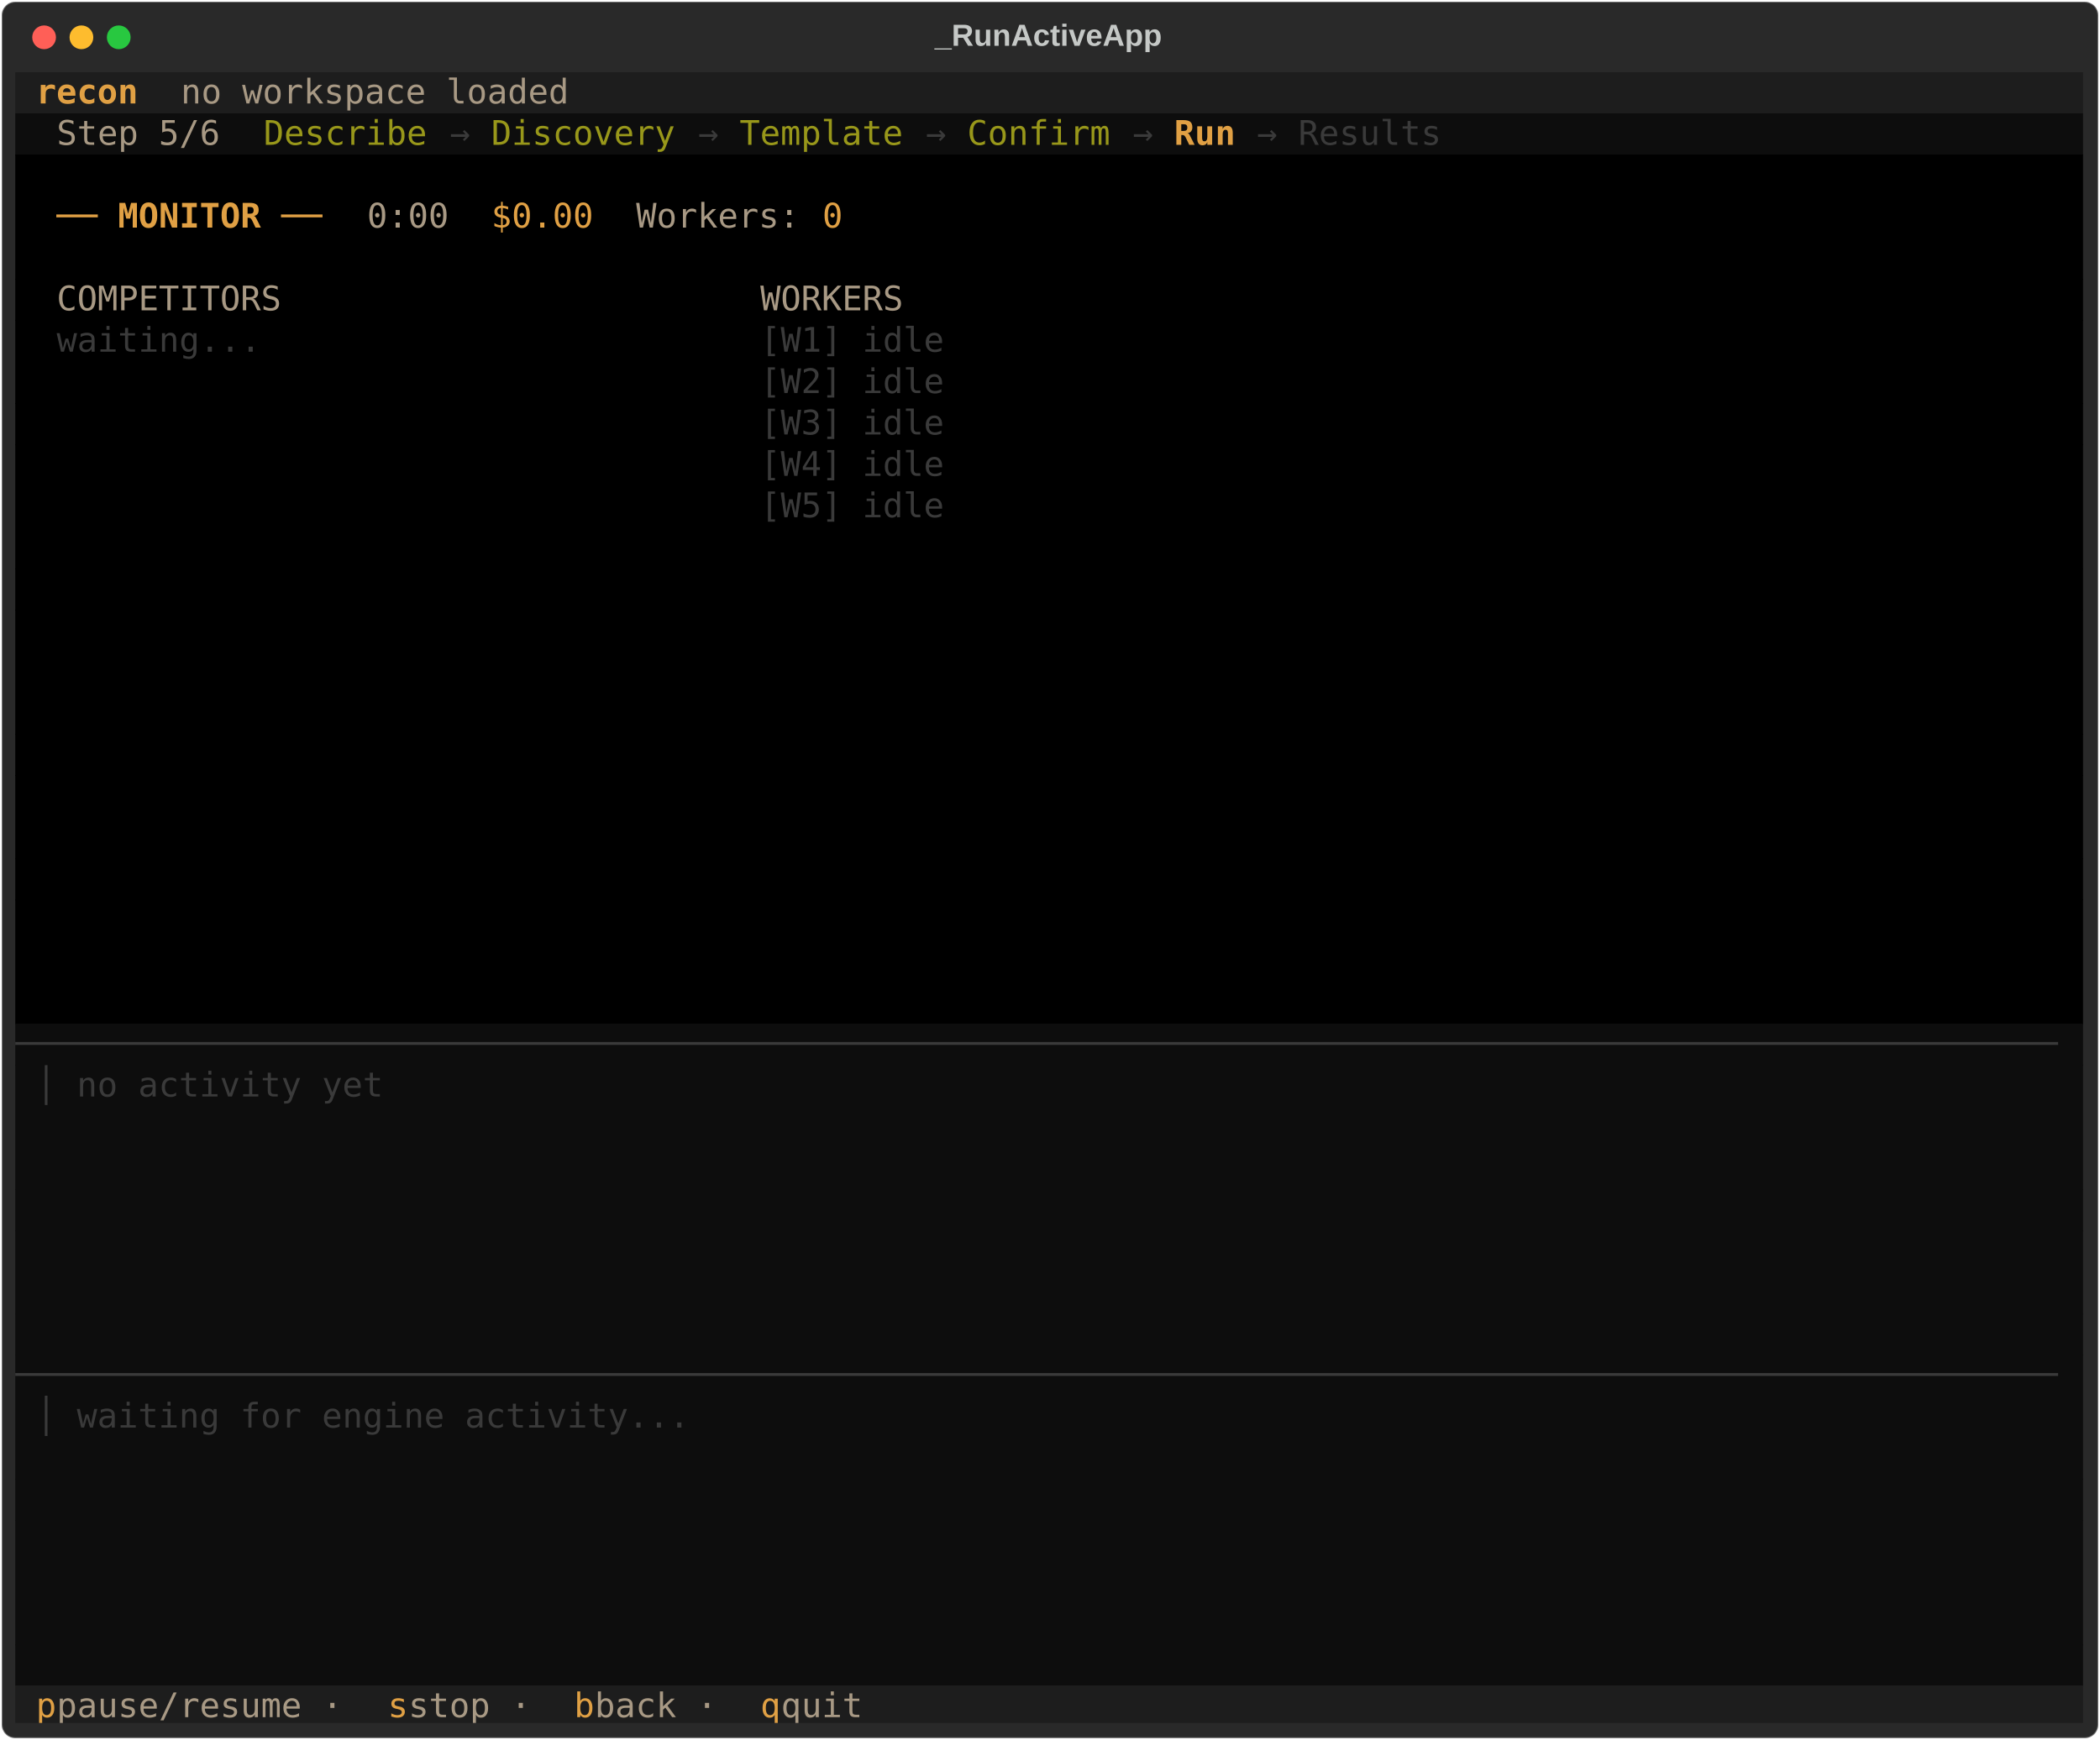
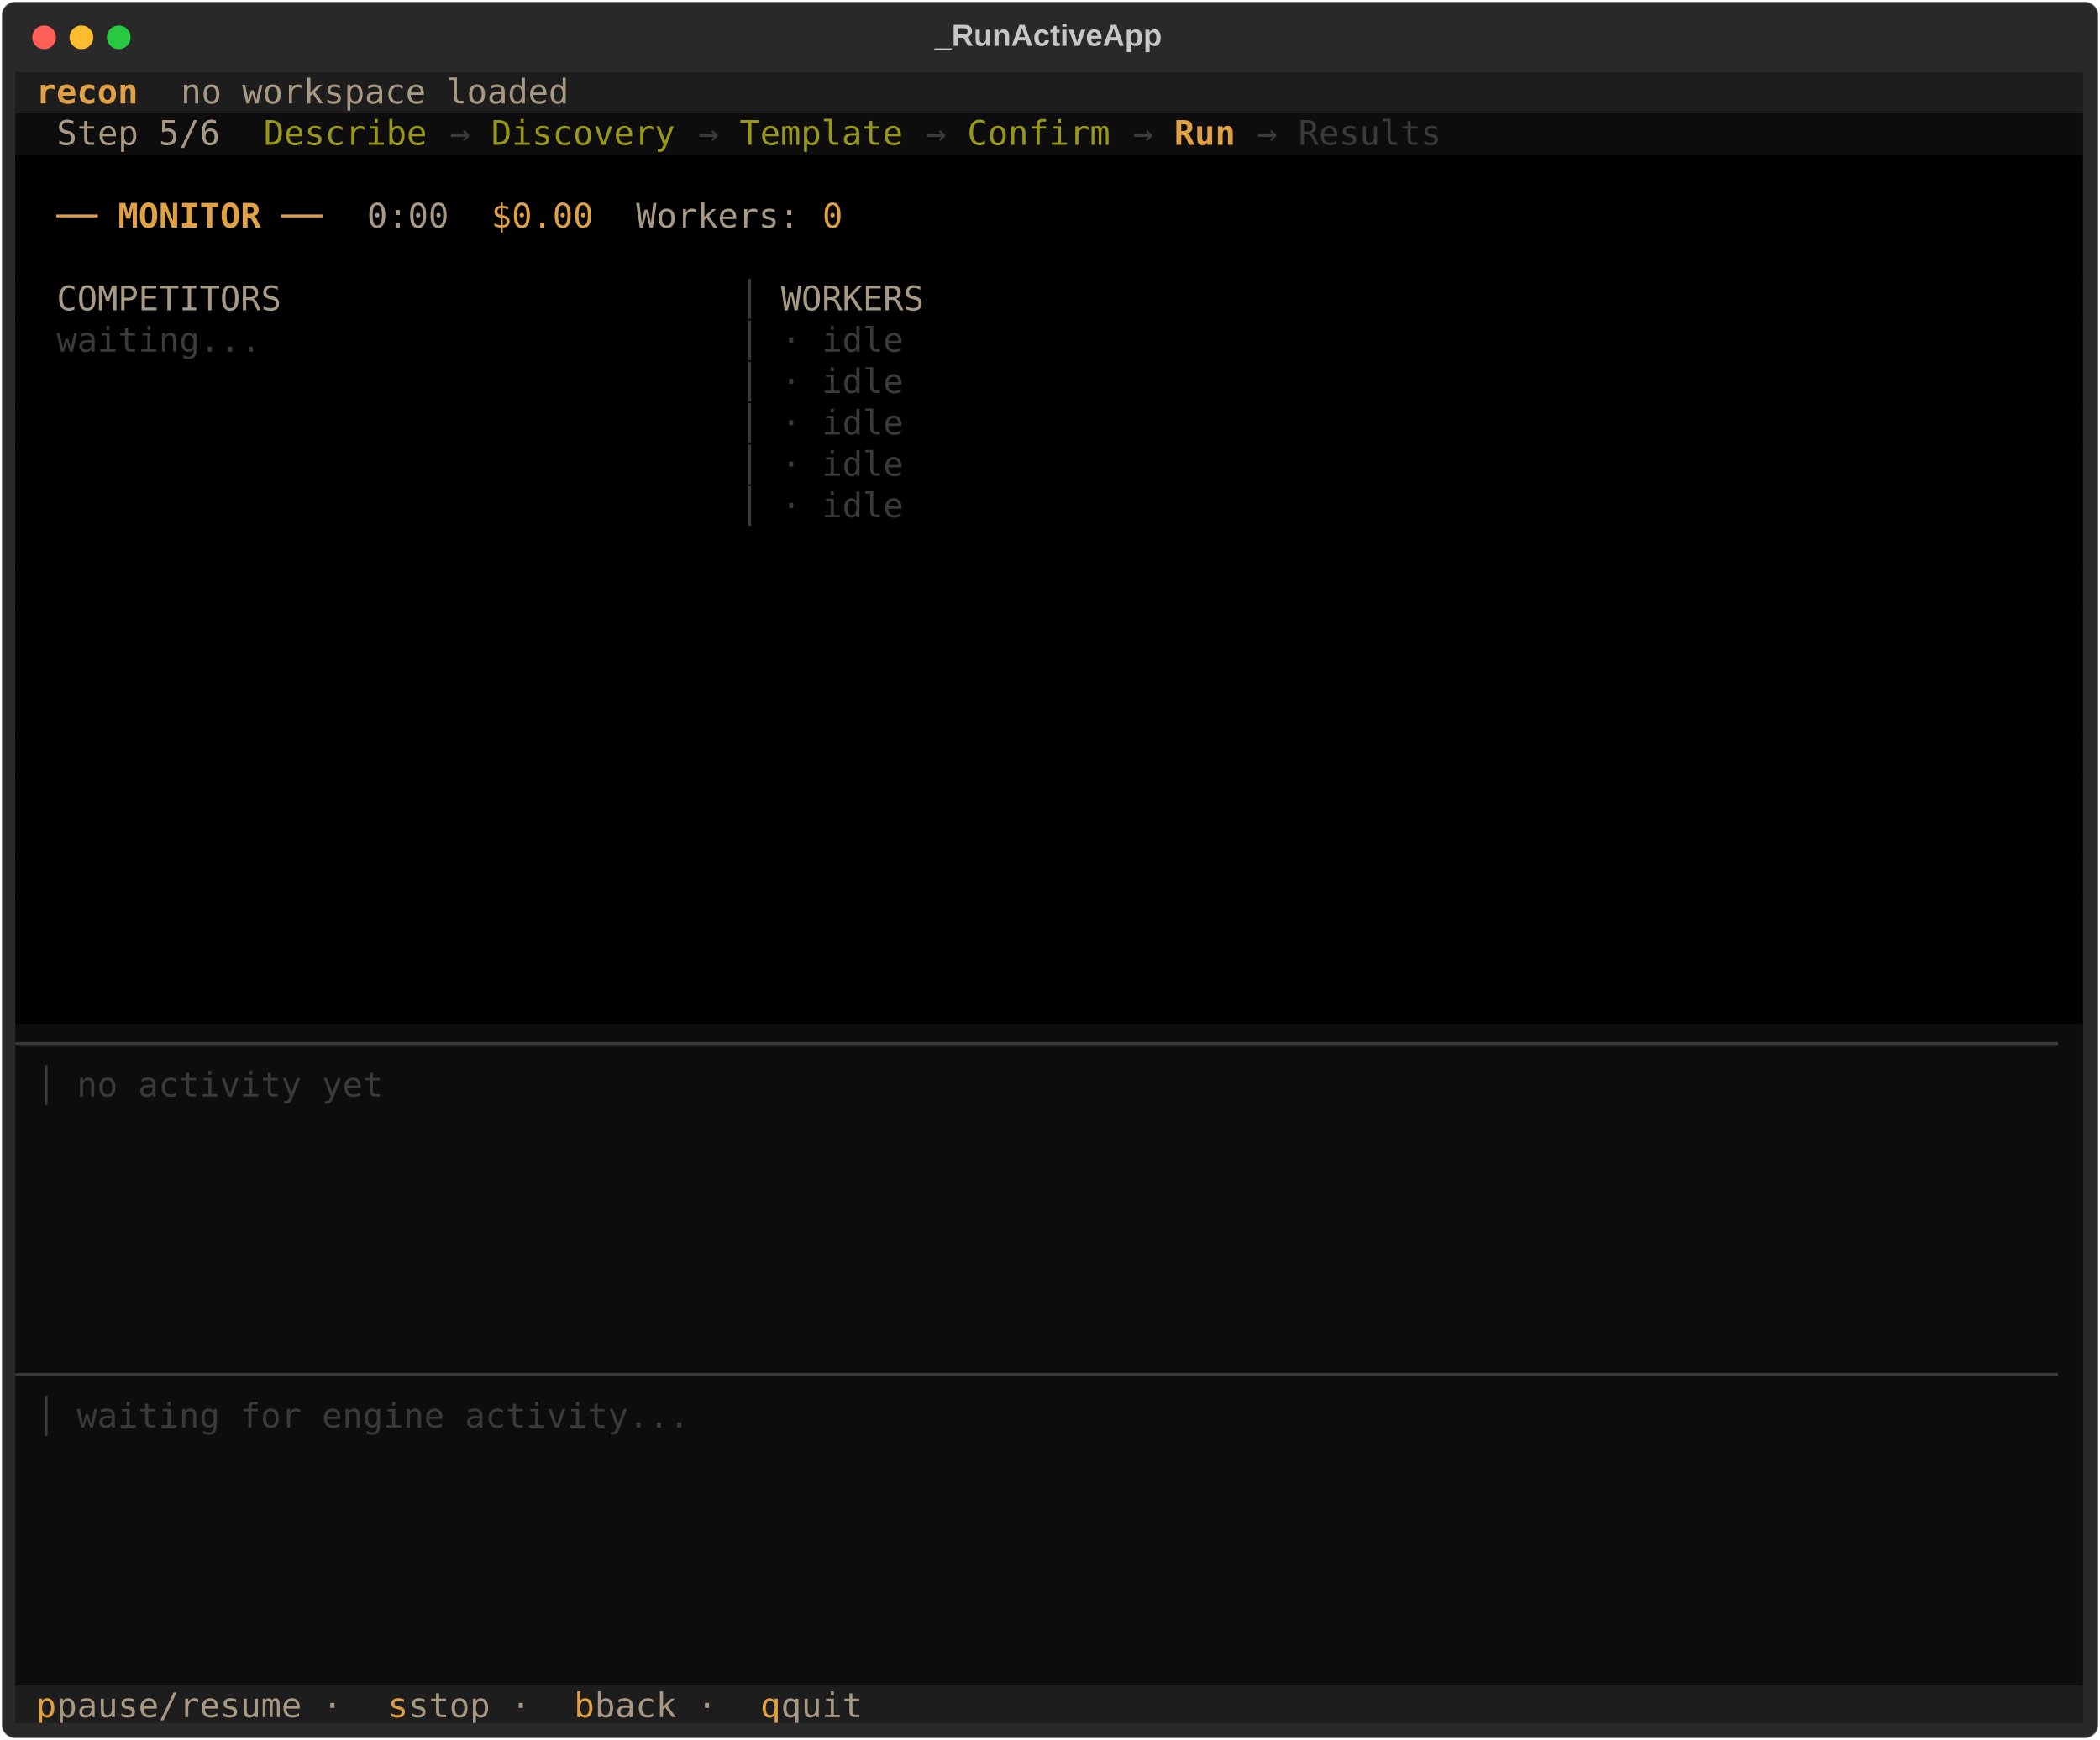
<svg xmlns="http://www.w3.org/2000/svg" class="rich-terminal" viewBox="0 0 1238 1026.0">
  <style>

    @font-face {
        font-family: "Fira Code";
        src: local("FiraCode-Regular"),
                url("https://cdnjs.cloudflare.com/ajax/libs/firacode/6.2.0/woff2/FiraCode-Regular.woff2") format("woff2"),
                url("https://cdnjs.cloudflare.com/ajax/libs/firacode/6.2.0/woff/FiraCode-Regular.woff") format("woff");
        font-style: normal;
        font-weight: 400;
    }
    @font-face {
        font-family: "Fira Code";
        src: local("FiraCode-Bold"),
                url("https://cdnjs.cloudflare.com/ajax/libs/firacode/6.2.0/woff2/FiraCode-Bold.woff2") format("woff2"),
                url("https://cdnjs.cloudflare.com/ajax/libs/firacode/6.2.0/woff/FiraCode-Bold.woff") format("woff");
        font-style: bold;
        font-weight: 700;
    }

    .terminal-matrix {
        font-family: Fira Code, monospace;
        font-size: 20px;
        line-height: 24.4px;
        font-variant-east-asian: full-width;
    }

    .terminal-title {
        font-size: 18px;
        font-weight: bold;
        font-family: arial;
    }

    .terminal-r1 { fill: #c5c8c6 }
.terminal-r2 { fill: #e0a044;font-weight: bold }
.terminal-r3 { fill: #efe5c0 }
.terminal-r4 { fill: #a89984 }
.terminal-r5 { fill: #98971a }
.terminal-r6 { fill: #3a3a3a }
.terminal-r7 { fill: #e0a044 }
    </style>
  <defs>
    <clipPath id="terminal-clip-terminal">
      <rect x="0" y="0" width="1219.0" height="975.0" />
    </clipPath>
    <clipPath id="terminal-line-0">
      <rect x="0" y="1.5" width="1220" height="24.65" />
    </clipPath>
    <clipPath id="terminal-line-1">
      <rect x="0" y="25.9" width="1220" height="24.65" />
    </clipPath>
    <clipPath id="terminal-line-2">
      <rect x="0" y="50.3" width="1220" height="24.65" />
    </clipPath>
    <clipPath id="terminal-line-3">
      <rect x="0" y="74.7" width="1220" height="24.65" />
    </clipPath>
    <clipPath id="terminal-line-4">
      <rect x="0" y="99.1" width="1220" height="24.65" />
    </clipPath>
    <clipPath id="terminal-line-5">
      <rect x="0" y="123.5" width="1220" height="24.65" />
    </clipPath>
    <clipPath id="terminal-line-6">
      <rect x="0" y="147.9" width="1220" height="24.65" />
    </clipPath>
    <clipPath id="terminal-line-7">
      <rect x="0" y="172.3" width="1220" height="24.65" />
    </clipPath>
    <clipPath id="terminal-line-8">
      <rect x="0" y="196.7" width="1220" height="24.65" />
    </clipPath>
    <clipPath id="terminal-line-9">
      <rect x="0" y="221.1" width="1220" height="24.65" />
    </clipPath>
    <clipPath id="terminal-line-10">
      <rect x="0" y="245.5" width="1220" height="24.65" />
    </clipPath>
    <clipPath id="terminal-line-11">
      <rect x="0" y="269.9" width="1220" height="24.65" />
    </clipPath>
    <clipPath id="terminal-line-12">
      <rect x="0" y="294.3" width="1220" height="24.65" />
    </clipPath>
    <clipPath id="terminal-line-13">
      <rect x="0" y="318.7" width="1220" height="24.65" />
    </clipPath>
    <clipPath id="terminal-line-14">
      <rect x="0" y="343.1" width="1220" height="24.65" />
    </clipPath>
    <clipPath id="terminal-line-15">
      <rect x="0" y="367.5" width="1220" height="24.65" />
    </clipPath>
    <clipPath id="terminal-line-16">
      <rect x="0" y="391.9" width="1220" height="24.65" />
    </clipPath>
    <clipPath id="terminal-line-17">
      <rect x="0" y="416.3" width="1220" height="24.65" />
    </clipPath>
    <clipPath id="terminal-line-18">
      <rect x="0" y="440.7" width="1220" height="24.65" />
    </clipPath>
    <clipPath id="terminal-line-19">
      <rect x="0" y="465.1" width="1220" height="24.65" />
    </clipPath>
    <clipPath id="terminal-line-20">
      <rect x="0" y="489.5" width="1220" height="24.65" />
    </clipPath>
    <clipPath id="terminal-line-21">
      <rect x="0" y="513.9" width="1220" height="24.65" />
    </clipPath>
    <clipPath id="terminal-line-22">
      <rect x="0" y="538.3" width="1220" height="24.65" />
    </clipPath>
    <clipPath id="terminal-line-23">
      <rect x="0" y="562.7" width="1220" height="24.65" />
    </clipPath>
    <clipPath id="terminal-line-24">
      <rect x="0" y="587.1" width="1220" height="24.65" />
    </clipPath>
    <clipPath id="terminal-line-25">
      <rect x="0" y="611.5" width="1220" height="24.65" />
    </clipPath>
    <clipPath id="terminal-line-26">
      <rect x="0" y="635.9" width="1220" height="24.65" />
    </clipPath>
    <clipPath id="terminal-line-27">
      <rect x="0" y="660.3" width="1220" height="24.65" />
    </clipPath>
    <clipPath id="terminal-line-28">
      <rect x="0" y="684.7" width="1220" height="24.65" />
    </clipPath>
    <clipPath id="terminal-line-29">
      <rect x="0" y="709.1" width="1220" height="24.65" />
    </clipPath>
    <clipPath id="terminal-line-30">
      <rect x="0" y="733.5" width="1220" height="24.65" />
    </clipPath>
    <clipPath id="terminal-line-31">
      <rect x="0" y="757.9" width="1220" height="24.65" />
    </clipPath>
    <clipPath id="terminal-line-32">
      <rect x="0" y="782.3" width="1220" height="24.65" />
    </clipPath>
    <clipPath id="terminal-line-33">
      <rect x="0" y="806.7" width="1220" height="24.65" />
    </clipPath>
    <clipPath id="terminal-line-34">
      <rect x="0" y="831.1" width="1220" height="24.65" />
    </clipPath>
    <clipPath id="terminal-line-35">
      <rect x="0" y="855.5" width="1220" height="24.65" />
    </clipPath>
    <clipPath id="terminal-line-36">
      <rect x="0" y="879.9" width="1220" height="24.65" />
    </clipPath>
    <clipPath id="terminal-line-37">
      <rect x="0" y="904.3" width="1220" height="24.65" />
    </clipPath>
    <clipPath id="terminal-line-38">
      <rect x="0" y="928.7" width="1220" height="24.65" />
    </clipPath>
  </defs>
  <rect fill="#292929" stroke="rgba(255,255,255,0.35)" stroke-width="1" x="1" y="1" width="1236" height="1024" rx="8" />
  <text class="terminal-title" fill="#c5c8c6" text-anchor="middle" x="618" y="27">_RunActiveApp</text>
  <g transform="translate(26,22)">
    <circle cx="0" cy="0" r="7" fill="#ff5f57" />
    <circle cx="22" cy="0" r="7" fill="#febc2e" />
    <circle cx="44" cy="0" r="7" fill="#28c840" />
  </g>
  <g transform="translate(9, 41)" clip-path="url(#terminal-clip-terminal)">
    <rect fill="#1d1d1d" x="0" y="1.5" width="12.2" height="24.65" shape-rendering="crispEdges" />
    <rect fill="#1d1d1d" x="12.2" y="1.5" width="61" height="24.65" shape-rendering="crispEdges" />
    <rect fill="#1d1d1d" x="73.2" y="1.5" width="24.4" height="24.65" shape-rendering="crispEdges" />
    <rect fill="#1d1d1d" x="97.6" y="1.5" width="231.8" height="24.65" shape-rendering="crispEdges" />
    <rect fill="#1d1d1d" x="329.4" y="1.5" width="890.6" height="24.65" shape-rendering="crispEdges" />
    <rect fill="#0d0d0d" x="0" y="25.9" width="24.4" height="24.65" shape-rendering="crispEdges" />
    <rect fill="#0d0d0d" x="24.4" y="25.9" width="97.6" height="24.65" shape-rendering="crispEdges" />
    <rect fill="#0d0d0d" x="122" y="25.9" width="24.4" height="24.65" shape-rendering="crispEdges" />
    <rect fill="#0d0d0d" x="146.4" y="25.9" width="97.6" height="24.65" shape-rendering="crispEdges" />
    <rect fill="#0d0d0d" x="244" y="25.9" width="12.2" height="24.65" shape-rendering="crispEdges" />
    <rect fill="#0d0d0d" x="256.2" y="25.9" width="12.2" height="24.65" shape-rendering="crispEdges" />
    <rect fill="#0d0d0d" x="268.4" y="25.9" width="12.2" height="24.65" shape-rendering="crispEdges" />
    <rect fill="#0d0d0d" x="280.6" y="25.9" width="109.8" height="24.65" shape-rendering="crispEdges" />
    <rect fill="#0d0d0d" x="390.4" y="25.9" width="12.2" height="24.65" shape-rendering="crispEdges" />
    <rect fill="#0d0d0d" x="402.6" y="25.9" width="12.2" height="24.65" shape-rendering="crispEdges" />
    <rect fill="#0d0d0d" x="414.8" y="25.9" width="12.2" height="24.65" shape-rendering="crispEdges" />
    <rect fill="#0d0d0d" x="427" y="25.9" width="97.6" height="24.65" shape-rendering="crispEdges" />
    <rect fill="#0d0d0d" x="524.6" y="25.9" width="12.2" height="24.65" shape-rendering="crispEdges" />
    <rect fill="#0d0d0d" x="536.8" y="25.9" width="12.2" height="24.65" shape-rendering="crispEdges" />
    <rect fill="#0d0d0d" x="549" y="25.9" width="12.2" height="24.65" shape-rendering="crispEdges" />
    <rect fill="#0d0d0d" x="561.2" y="25.9" width="85.4" height="24.65" shape-rendering="crispEdges" />
    <rect fill="#0d0d0d" x="646.6" y="25.9" width="12.2" height="24.65" shape-rendering="crispEdges" />
    <rect fill="#0d0d0d" x="658.8" y="25.9" width="12.2" height="24.65" shape-rendering="crispEdges" />
    <rect fill="#0d0d0d" x="671" y="25.9" width="12.2" height="24.65" shape-rendering="crispEdges" />
    <rect fill="#0d0d0d" x="683.2" y="25.9" width="36.6" height="24.65" shape-rendering="crispEdges" />
    <rect fill="#0d0d0d" x="719.8" y="25.9" width="12.2" height="24.65" shape-rendering="crispEdges" />
    <rect fill="#0d0d0d" x="732" y="25.9" width="12.2" height="24.65" shape-rendering="crispEdges" />
    <rect fill="#0d0d0d" x="744.2" y="25.9" width="12.2" height="24.65" shape-rendering="crispEdges" />
    <rect fill="#0d0d0d" x="756.4" y="25.9" width="85.4" height="24.65" shape-rendering="crispEdges" />
    <rect fill="#0d0d0d" x="841.8" y="25.9" width="378.2" height="24.65" shape-rendering="crispEdges" />
    <rect fill="#000000" x="0" y="50.3" width="1220" height="24.65" shape-rendering="crispEdges" />
    <rect fill="#000000" x="0" y="74.7" width="24.4" height="24.65" shape-rendering="crispEdges" />
    <rect fill="#000000" x="24.4" y="74.7" width="158.6" height="24.65" shape-rendering="crispEdges" />
    <rect fill="#000000" x="183" y="74.7" width="24.4" height="24.65" shape-rendering="crispEdges" />
    <rect fill="#000000" x="207.4" y="74.7" width="48.8" height="24.65" shape-rendering="crispEdges" />
    <rect fill="#000000" x="256.2" y="74.7" width="24.4" height="24.65" shape-rendering="crispEdges" />
    <rect fill="#000000" x="280.6" y="74.7" width="61" height="24.65" shape-rendering="crispEdges" />
    <rect fill="#000000" x="341.6" y="74.7" width="24.4" height="24.65" shape-rendering="crispEdges" />
    <rect fill="#000000" x="366" y="74.7" width="97.6" height="24.65" shape-rendering="crispEdges" />
    <rect fill="#000000" x="463.6" y="74.7" width="12.2" height="24.65" shape-rendering="crispEdges" />
    <rect fill="#000000" x="475.8" y="74.7" width="12.2" height="24.65" shape-rendering="crispEdges" />
    <rect fill="#000000" x="488" y="74.7" width="732" height="24.65" shape-rendering="crispEdges" />
    <rect fill="#000000" x="0" y="99.1" width="24.4" height="24.65" shape-rendering="crispEdges" />
    <rect fill="#000000" x="24.4" y="99.1" width="0" height="24.65" shape-rendering="crispEdges" />
    <rect fill="#000000" x="24.4" y="99.1" width="1195.6" height="24.65" shape-rendering="crispEdges" />
    <rect fill="#000000" x="0" y="123.5" width="24.4" height="24.65" shape-rendering="crispEdges" />
    <rect fill="#000000" x="24.4" y="123.5" width="134.2" height="24.65" shape-rendering="crispEdges" />
-     <rect fill="#000000" x="158.6" y="123.5" width="280.6" height="24.65" shape-rendering="crispEdges" />
-     <rect fill="#000000" x="439.2" y="123.5" width="85.4" height="24.65" shape-rendering="crispEdges" />
-     <rect fill="#000000" x="524.6" y="123.5" width="695.4" height="24.65" shape-rendering="crispEdges" />
+     <rect fill="#000000" x="158.6" y="123.5" width="268.4" height="24.65" shape-rendering="crispEdges" />
+     <rect fill="#000000" x="427" y="123.5" width="12.2" height="24.65" shape-rendering="crispEdges" />
+     <rect fill="#000000" x="439.2" y="123.5" width="12.2" height="24.65" shape-rendering="crispEdges" />
+     <rect fill="#000000" x="451.4" y="123.5" width="85.4" height="24.65" shape-rendering="crispEdges" />
+     <rect fill="#000000" x="536.8" y="123.5" width="683.2" height="24.65" shape-rendering="crispEdges" />
    <rect fill="#000000" x="0" y="147.9" width="24.4" height="24.65" shape-rendering="crispEdges" />
    <rect fill="#000000" x="24.4" y="147.9" width="122" height="24.65" shape-rendering="crispEdges" />
-     <rect fill="#000000" x="146.4" y="147.9" width="292.8" height="24.65" shape-rendering="crispEdges" />
-     <rect fill="#000000" x="439.2" y="147.9" width="109.8" height="24.65" shape-rendering="crispEdges" />
-     <rect fill="#000000" x="549" y="147.9" width="671" height="24.65" shape-rendering="crispEdges" />
+     <rect fill="#000000" x="146.4" y="147.9" width="280.6" height="24.65" shape-rendering="crispEdges" />
+     <rect fill="#000000" x="427" y="147.9" width="12.2" height="24.65" shape-rendering="crispEdges" />
+     <rect fill="#000000" x="439.2" y="147.9" width="12.2" height="24.65" shape-rendering="crispEdges" />
+     <rect fill="#000000" x="451.4" y="147.9" width="73.2" height="24.65" shape-rendering="crispEdges" />
+     <rect fill="#000000" x="524.6" y="147.9" width="695.4" height="24.65" shape-rendering="crispEdges" />
    <rect fill="#000000" x="0" y="172.3" width="24.4" height="24.65" shape-rendering="crispEdges" />
-     <rect fill="#000000" x="24.4" y="172.3" width="414.8" height="24.65" shape-rendering="crispEdges" />
-     <rect fill="#000000" x="439.2" y="172.3" width="109.8" height="24.65" shape-rendering="crispEdges" />
-     <rect fill="#000000" x="549" y="172.3" width="671" height="24.65" shape-rendering="crispEdges" />
+     <rect fill="#000000" x="24.4" y="172.3" width="402.6" height="24.65" shape-rendering="crispEdges" />
+     <rect fill="#000000" x="427" y="172.3" width="12.2" height="24.65" shape-rendering="crispEdges" />
+     <rect fill="#000000" x="439.2" y="172.3" width="12.2" height="24.65" shape-rendering="crispEdges" />
+     <rect fill="#000000" x="451.4" y="172.3" width="73.2" height="24.65" shape-rendering="crispEdges" />
+     <rect fill="#000000" x="524.6" y="172.3" width="695.4" height="24.65" shape-rendering="crispEdges" />
    <rect fill="#000000" x="0" y="196.7" width="24.4" height="24.65" shape-rendering="crispEdges" />
-     <rect fill="#000000" x="24.4" y="196.7" width="414.8" height="24.65" shape-rendering="crispEdges" />
-     <rect fill="#000000" x="439.2" y="196.7" width="109.8" height="24.65" shape-rendering="crispEdges" />
-     <rect fill="#000000" x="549" y="196.7" width="671" height="24.65" shape-rendering="crispEdges" />
+     <rect fill="#000000" x="24.4" y="196.7" width="402.6" height="24.65" shape-rendering="crispEdges" />
+     <rect fill="#000000" x="427" y="196.7" width="12.2" height="24.65" shape-rendering="crispEdges" />
+     <rect fill="#000000" x="439.2" y="196.7" width="12.2" height="24.65" shape-rendering="crispEdges" />
+     <rect fill="#000000" x="451.4" y="196.7" width="73.2" height="24.65" shape-rendering="crispEdges" />
+     <rect fill="#000000" x="524.6" y="196.7" width="695.4" height="24.65" shape-rendering="crispEdges" />
    <rect fill="#000000" x="0" y="221.1" width="24.4" height="24.65" shape-rendering="crispEdges" />
-     <rect fill="#000000" x="24.4" y="221.1" width="414.8" height="24.65" shape-rendering="crispEdges" />
-     <rect fill="#000000" x="439.2" y="221.1" width="109.8" height="24.65" shape-rendering="crispEdges" />
-     <rect fill="#000000" x="549" y="221.1" width="671" height="24.65" shape-rendering="crispEdges" />
+     <rect fill="#000000" x="24.4" y="221.1" width="402.6" height="24.65" shape-rendering="crispEdges" />
+     <rect fill="#000000" x="427" y="221.1" width="12.2" height="24.65" shape-rendering="crispEdges" />
+     <rect fill="#000000" x="439.2" y="221.1" width="12.2" height="24.65" shape-rendering="crispEdges" />
+     <rect fill="#000000" x="451.4" y="221.1" width="73.2" height="24.65" shape-rendering="crispEdges" />
+     <rect fill="#000000" x="524.6" y="221.1" width="695.4" height="24.65" shape-rendering="crispEdges" />
    <rect fill="#000000" x="0" y="245.5" width="24.4" height="24.65" shape-rendering="crispEdges" />
-     <rect fill="#000000" x="24.4" y="245.5" width="414.8" height="24.65" shape-rendering="crispEdges" />
-     <rect fill="#000000" x="439.2" y="245.5" width="109.8" height="24.65" shape-rendering="crispEdges" />
-     <rect fill="#000000" x="549" y="245.5" width="671" height="24.65" shape-rendering="crispEdges" />
+     <rect fill="#000000" x="24.4" y="245.5" width="402.6" height="24.65" shape-rendering="crispEdges" />
+     <rect fill="#000000" x="427" y="245.5" width="12.2" height="24.65" shape-rendering="crispEdges" />
+     <rect fill="#000000" x="439.2" y="245.5" width="12.2" height="24.65" shape-rendering="crispEdges" />
+     <rect fill="#000000" x="451.4" y="245.5" width="73.2" height="24.65" shape-rendering="crispEdges" />
+     <rect fill="#000000" x="524.6" y="245.5" width="695.4" height="24.65" shape-rendering="crispEdges" />
    <rect fill="#000000" x="0" y="269.9" width="1220" height="24.65" shape-rendering="crispEdges" />
    <rect fill="#000000" x="0" y="294.3" width="1220" height="24.65" shape-rendering="crispEdges" />
    <rect fill="#000000" x="0" y="318.7" width="1220" height="24.65" shape-rendering="crispEdges" />
    <rect fill="#000000" x="0" y="343.1" width="1220" height="24.65" shape-rendering="crispEdges" />
    <rect fill="#000000" x="0" y="367.5" width="1220" height="24.65" shape-rendering="crispEdges" />
    <rect fill="#000000" x="0" y="391.9" width="1220" height="24.65" shape-rendering="crispEdges" />
    <rect fill="#000000" x="0" y="416.3" width="1220" height="24.65" shape-rendering="crispEdges" />
    <rect fill="#000000" x="0" y="440.7" width="1220" height="24.65" shape-rendering="crispEdges" />
    <rect fill="#000000" x="0" y="465.1" width="1220" height="24.65" shape-rendering="crispEdges" />
    <rect fill="#000000" x="0" y="489.5" width="1220" height="24.65" shape-rendering="crispEdges" />
    <rect fill="#000000" x="0" y="513.9" width="1220" height="24.65" shape-rendering="crispEdges" />
    <rect fill="#000000" x="0" y="538.3" width="1220" height="24.65" shape-rendering="crispEdges" />
    <rect fill="#0d0d0d" x="0" y="562.7" width="1220" height="24.65" shape-rendering="crispEdges" />
    <rect fill="#0d0d0d" x="0" y="587.1" width="12.2" height="24.65" shape-rendering="crispEdges" />
    <rect fill="#0d0d0d" x="12.2" y="587.1" width="207.4" height="24.65" shape-rendering="crispEdges" />
    <rect fill="#0d0d0d" x="219.6" y="587.1" width="1000.4" height="24.65" shape-rendering="crispEdges" />
    <rect fill="#0d0d0d" x="0" y="611.5" width="12.2" height="24.65" shape-rendering="crispEdges" />
    <rect fill="#0d0d0d" x="12.2" y="611.5" width="1195.6" height="24.65" shape-rendering="crispEdges" />
    <rect fill="#0d0d0d" x="1207.8" y="611.5" width="12.2" height="24.65" shape-rendering="crispEdges" />
    <rect fill="#0d0d0d" x="0" y="635.9" width="12.2" height="24.65" shape-rendering="crispEdges" />
    <rect fill="#0d0d0d" x="12.2" y="635.9" width="1195.6" height="24.65" shape-rendering="crispEdges" />
    <rect fill="#0d0d0d" x="1207.8" y="635.9" width="12.2" height="24.65" shape-rendering="crispEdges" />
    <rect fill="#0d0d0d" x="0" y="660.3" width="12.2" height="24.65" shape-rendering="crispEdges" />
    <rect fill="#0d0d0d" x="12.2" y="660.3" width="1195.6" height="24.65" shape-rendering="crispEdges" />
    <rect fill="#0d0d0d" x="1207.8" y="660.3" width="12.2" height="24.65" shape-rendering="crispEdges" />
    <rect fill="#0d0d0d" x="0" y="684.7" width="12.2" height="24.65" shape-rendering="crispEdges" />
    <rect fill="#0d0d0d" x="12.2" y="684.7" width="1195.6" height="24.65" shape-rendering="crispEdges" />
    <rect fill="#0d0d0d" x="1207.8" y="684.7" width="12.2" height="24.65" shape-rendering="crispEdges" />
    <rect fill="#0d0d0d" x="0" y="709.1" width="12.2" height="24.65" shape-rendering="crispEdges" />
    <rect fill="#0d0d0d" x="12.2" y="709.1" width="1195.6" height="24.65" shape-rendering="crispEdges" />
    <rect fill="#0d0d0d" x="1207.8" y="709.1" width="12.2" height="24.65" shape-rendering="crispEdges" />
    <rect fill="#0d0d0d" x="0" y="733.5" width="12.2" height="24.65" shape-rendering="crispEdges" />
    <rect fill="#0d0d0d" x="12.2" y="733.5" width="1195.6" height="24.65" shape-rendering="crispEdges" />
    <rect fill="#0d0d0d" x="1207.8" y="733.5" width="12.2" height="24.65" shape-rendering="crispEdges" />
    <rect fill="#0d0d0d" x="0" y="757.9" width="1220" height="24.65" shape-rendering="crispEdges" />
    <rect fill="#0d0d0d" x="0" y="782.3" width="12.2" height="24.65" shape-rendering="crispEdges" />
    <rect fill="#0d0d0d" x="12.2" y="782.3" width="390.4" height="24.65" shape-rendering="crispEdges" />
    <rect fill="#0d0d0d" x="402.6" y="782.3" width="817.4" height="24.65" shape-rendering="crispEdges" />
    <rect fill="#0d0d0d" x="0" y="806.7" width="12.2" height="24.65" shape-rendering="crispEdges" />
    <rect fill="#0d0d0d" x="12.2" y="806.7" width="1195.6" height="24.65" shape-rendering="crispEdges" />
    <rect fill="#0d0d0d" x="1207.8" y="806.7" width="12.2" height="24.65" shape-rendering="crispEdges" />
    <rect fill="#0d0d0d" x="0" y="831.1" width="12.2" height="24.65" shape-rendering="crispEdges" />
    <rect fill="#0d0d0d" x="12.2" y="831.1" width="1195.6" height="24.65" shape-rendering="crispEdges" />
    <rect fill="#0d0d0d" x="1207.8" y="831.1" width="12.2" height="24.65" shape-rendering="crispEdges" />
    <rect fill="#0d0d0d" x="0" y="855.5" width="12.2" height="24.65" shape-rendering="crispEdges" />
    <rect fill="#0d0d0d" x="12.2" y="855.5" width="1195.6" height="24.65" shape-rendering="crispEdges" />
    <rect fill="#0d0d0d" x="1207.8" y="855.5" width="12.2" height="24.65" shape-rendering="crispEdges" />
    <rect fill="#0d0d0d" x="0" y="879.9" width="12.2" height="24.65" shape-rendering="crispEdges" />
    <rect fill="#0d0d0d" x="12.2" y="879.9" width="1195.6" height="24.65" shape-rendering="crispEdges" />
    <rect fill="#0d0d0d" x="1207.8" y="879.9" width="12.2" height="24.65" shape-rendering="crispEdges" />
    <rect fill="#0d0d0d" x="0" y="904.3" width="12.2" height="24.65" shape-rendering="crispEdges" />
    <rect fill="#0d0d0d" x="12.2" y="904.3" width="1195.6" height="24.65" shape-rendering="crispEdges" />
    <rect fill="#0d0d0d" x="1207.8" y="904.3" width="12.2" height="24.65" shape-rendering="crispEdges" />
    <rect fill="#0d0d0d" x="0" y="928.7" width="12.2" height="24.65" shape-rendering="crispEdges" />
    <rect fill="#0d0d0d" x="12.2" y="928.7" width="1195.6" height="24.65" shape-rendering="crispEdges" />
    <rect fill="#0d0d0d" x="1207.8" y="928.7" width="12.2" height="24.65" shape-rendering="crispEdges" />
    <rect fill="#1d1d1d" x="0" y="953.1" width="12.2" height="24.65" shape-rendering="crispEdges" />
    <rect fill="#1d1d1d" x="12.2" y="953.1" width="12.2" height="24.65" shape-rendering="crispEdges" />
    <rect fill="#1d1d1d" x="24.4" y="953.1" width="195.2" height="24.65" shape-rendering="crispEdges" />
    <rect fill="#1d1d1d" x="219.6" y="953.1" width="12.2" height="24.65" shape-rendering="crispEdges" />
    <rect fill="#1d1d1d" x="231.8" y="953.1" width="97.6" height="24.65" shape-rendering="crispEdges" />
    <rect fill="#1d1d1d" x="329.4" y="953.1" width="12.2" height="24.65" shape-rendering="crispEdges" />
    <rect fill="#1d1d1d" x="341.6" y="953.1" width="97.6" height="24.65" shape-rendering="crispEdges" />
    <rect fill="#1d1d1d" x="439.2" y="953.1" width="12.2" height="24.65" shape-rendering="crispEdges" />
    <rect fill="#1d1d1d" x="451.4" y="953.1" width="61" height="24.65" shape-rendering="crispEdges" />
    <rect fill="#1d1d1d" x="512.4" y="953.1" width="707.6" height="24.65" shape-rendering="crispEdges" />
    <g class="terminal-matrix">
      <text class="terminal-r2" x="12.2" y="20" textLength="61" clip-path="url(#terminal-line-0)">recon</text>
      <text class="terminal-r4" x="97.6" y="20" textLength="231.8" clip-path="url(#terminal-line-0)">no workspace loaded</text>
      <text class="terminal-r1" x="1220" y="20" textLength="12.2" clip-path="url(#terminal-line-0)">
</text>
      <text class="terminal-r4" x="24.4" y="44.4" textLength="97.6" clip-path="url(#terminal-line-1)">Step 5/6</text>
      <text class="terminal-r5" x="146.4" y="44.4" textLength="97.6" clip-path="url(#terminal-line-1)">Describe</text>
      <text class="terminal-r6" x="256.2" y="44.4" textLength="12.2" clip-path="url(#terminal-line-1)">→</text>
      <text class="terminal-r5" x="280.6" y="44.4" textLength="109.8" clip-path="url(#terminal-line-1)">Discovery</text>
      <text class="terminal-r6" x="402.6" y="44.4" textLength="12.2" clip-path="url(#terminal-line-1)">→</text>
      <text class="terminal-r5" x="427" y="44.4" textLength="97.6" clip-path="url(#terminal-line-1)">Template</text>
      <text class="terminal-r6" x="536.8" y="44.4" textLength="12.2" clip-path="url(#terminal-line-1)">→</text>
      <text class="terminal-r5" x="561.2" y="44.4" textLength="85.4" clip-path="url(#terminal-line-1)">Confirm</text>
      <text class="terminal-r6" x="658.8" y="44.4" textLength="12.2" clip-path="url(#terminal-line-1)">→</text>
      <text class="terminal-r2" x="683.2" y="44.4" textLength="36.6" clip-path="url(#terminal-line-1)">Run</text>
      <text class="terminal-r6" x="732" y="44.4" textLength="12.2" clip-path="url(#terminal-line-1)">→</text>
      <text class="terminal-r6" x="756.4" y="44.4" textLength="85.4" clip-path="url(#terminal-line-1)">Results</text>
      <text class="terminal-r1" x="1220" y="44.4" textLength="12.2" clip-path="url(#terminal-line-1)">
</text>
      <text class="terminal-r1" x="1220" y="68.8" textLength="12.2" clip-path="url(#terminal-line-2)">
</text>
      <text class="terminal-r2" x="24.4" y="93.2" textLength="158.6" clip-path="url(#terminal-line-3)">── MONITOR ──</text>
      <text class="terminal-r4" x="207.4" y="93.2" textLength="48.8" clip-path="url(#terminal-line-3)">0:00</text>
      <text class="terminal-r7" x="280.6" y="93.2" textLength="61" clip-path="url(#terminal-line-3)">$0.00</text>
      <text class="terminal-r4" x="366" y="93.2" textLength="97.6" clip-path="url(#terminal-line-3)">Workers:</text>
      <text class="terminal-r7" x="475.8" y="93.2" textLength="12.2" clip-path="url(#terminal-line-3)">0</text>
      <text class="terminal-r1" x="1220" y="93.2" textLength="12.2" clip-path="url(#terminal-line-3)">
</text>
      <text class="terminal-r1" x="1220" y="117.6" textLength="12.2" clip-path="url(#terminal-line-4)">
</text>
      <text class="terminal-r4" x="24.4" y="142" textLength="134.2" clip-path="url(#terminal-line-5)">COMPETITORS</text>
-       <text class="terminal-r4" x="439.2" y="142" textLength="85.4" clip-path="url(#terminal-line-5)">WORKERS</text>
+       <text class="terminal-r6" x="427" y="142" textLength="12.2" clip-path="url(#terminal-line-5)">│</text>
+       <text class="terminal-r4" x="451.4" y="142" textLength="85.4" clip-path="url(#terminal-line-5)">WORKERS</text>
      <text class="terminal-r1" x="1220" y="142" textLength="12.2" clip-path="url(#terminal-line-5)">
</text>
      <text class="terminal-r6" x="24.4" y="166.4" textLength="122" clip-path="url(#terminal-line-6)">waiting...</text>
-       <text class="terminal-r6" x="439.2" y="166.4" textLength="109.8" clip-path="url(#terminal-line-6)">[W1] idle</text>
+       <text class="terminal-r6" x="427" y="166.4" textLength="12.2" clip-path="url(#terminal-line-6)">│</text>
+       <text class="terminal-r6" x="451.4" y="166.4" textLength="73.2" clip-path="url(#terminal-line-6)">· idle</text>
      <text class="terminal-r1" x="1220" y="166.4" textLength="12.2" clip-path="url(#terminal-line-6)">
</text>
-       <text class="terminal-r6" x="439.2" y="190.8" textLength="109.8" clip-path="url(#terminal-line-7)">[W2] idle</text>
+       <text class="terminal-r6" x="427" y="190.8" textLength="12.2" clip-path="url(#terminal-line-7)">│</text>
+       <text class="terminal-r6" x="451.4" y="190.8" textLength="73.2" clip-path="url(#terminal-line-7)">· idle</text>
      <text class="terminal-r1" x="1220" y="190.8" textLength="12.2" clip-path="url(#terminal-line-7)">
</text>
-       <text class="terminal-r6" x="439.2" y="215.2" textLength="109.8" clip-path="url(#terminal-line-8)">[W3] idle</text>
+       <text class="terminal-r6" x="427" y="215.2" textLength="12.2" clip-path="url(#terminal-line-8)">│</text>
+       <text class="terminal-r6" x="451.4" y="215.2" textLength="73.2" clip-path="url(#terminal-line-8)">· idle</text>
      <text class="terminal-r1" x="1220" y="215.2" textLength="12.2" clip-path="url(#terminal-line-8)">
</text>
-       <text class="terminal-r6" x="439.2" y="239.6" textLength="109.8" clip-path="url(#terminal-line-9)">[W4] idle</text>
+       <text class="terminal-r6" x="427" y="239.6" textLength="12.2" clip-path="url(#terminal-line-9)">│</text>
+       <text class="terminal-r6" x="451.4" y="239.6" textLength="73.2" clip-path="url(#terminal-line-9)">· idle</text>
      <text class="terminal-r1" x="1220" y="239.6" textLength="12.2" clip-path="url(#terminal-line-9)">
</text>
-       <text class="terminal-r6" x="439.2" y="264" textLength="109.8" clip-path="url(#terminal-line-10)">[W5] idle</text>
+       <text class="terminal-r6" x="427" y="264" textLength="12.2" clip-path="url(#terminal-line-10)">│</text>
+       <text class="terminal-r6" x="451.4" y="264" textLength="73.2" clip-path="url(#terminal-line-10)">· idle</text>
      <text class="terminal-r1" x="1220" y="264" textLength="12.2" clip-path="url(#terminal-line-10)">
</text>
      <text class="terminal-r1" x="1220" y="288.4" textLength="12.2" clip-path="url(#terminal-line-11)">
</text>
      <text class="terminal-r1" x="1220" y="312.8" textLength="12.2" clip-path="url(#terminal-line-12)">
</text>
      <text class="terminal-r1" x="1220" y="337.2" textLength="12.2" clip-path="url(#terminal-line-13)">
</text>
      <text class="terminal-r1" x="1220" y="361.6" textLength="12.2" clip-path="url(#terminal-line-14)">
</text>
      <text class="terminal-r1" x="1220" y="386" textLength="12.2" clip-path="url(#terminal-line-15)">
</text>
      <text class="terminal-r1" x="1220" y="410.4" textLength="12.2" clip-path="url(#terminal-line-16)">
</text>
      <text class="terminal-r1" x="1220" y="434.8" textLength="12.2" clip-path="url(#terminal-line-17)">
</text>
      <text class="terminal-r1" x="1220" y="459.2" textLength="12.2" clip-path="url(#terminal-line-18)">
</text>
      <text class="terminal-r1" x="1220" y="483.6" textLength="12.2" clip-path="url(#terminal-line-19)">
</text>
      <text class="terminal-r1" x="1220" y="508" textLength="12.2" clip-path="url(#terminal-line-20)">
</text>
      <text class="terminal-r1" x="1220" y="532.4" textLength="12.2" clip-path="url(#terminal-line-21)">
</text>
      <text class="terminal-r1" x="1220" y="556.8" textLength="12.2" clip-path="url(#terminal-line-22)">
</text>
      <text class="terminal-r6" x="0" y="581.2" textLength="1220" clip-path="url(#terminal-line-23)">────────────────────────────────────────────────────────────────────────────────────────────────────</text>
      <text class="terminal-r1" x="1220" y="581.2" textLength="12.2" clip-path="url(#terminal-line-23)">
</text>
      <text class="terminal-r6" x="12.2" y="605.6" textLength="207.4" clip-path="url(#terminal-line-24)">│ no activity yet</text>
      <text class="terminal-r1" x="1220" y="605.6" textLength="12.2" clip-path="url(#terminal-line-24)">
</text>
      <text class="terminal-r1" x="1220" y="630" textLength="12.2" clip-path="url(#terminal-line-25)">
</text>
      <text class="terminal-r1" x="1220" y="654.4" textLength="12.2" clip-path="url(#terminal-line-26)">
</text>
      <text class="terminal-r1" x="1220" y="678.8" textLength="12.2" clip-path="url(#terminal-line-27)">
</text>
      <text class="terminal-r1" x="1220" y="703.2" textLength="12.2" clip-path="url(#terminal-line-28)">
</text>
      <text class="terminal-r1" x="1220" y="727.6" textLength="12.2" clip-path="url(#terminal-line-29)">
</text>
      <text class="terminal-r1" x="1220" y="752" textLength="12.2" clip-path="url(#terminal-line-30)">
</text>
      <text class="terminal-r6" x="0" y="776.4" textLength="1220" clip-path="url(#terminal-line-31)">────────────────────────────────────────────────────────────────────────────────────────────────────</text>
      <text class="terminal-r1" x="1220" y="776.4" textLength="12.2" clip-path="url(#terminal-line-31)">
</text>
      <text class="terminal-r6" x="12.2" y="800.8" textLength="390.4" clip-path="url(#terminal-line-32)">│ waiting for engine activity...</text>
      <text class="terminal-r1" x="1220" y="800.8" textLength="12.2" clip-path="url(#terminal-line-32)">
</text>
      <text class="terminal-r1" x="1220" y="825.2" textLength="12.2" clip-path="url(#terminal-line-33)">
</text>
      <text class="terminal-r1" x="1220" y="849.6" textLength="12.2" clip-path="url(#terminal-line-34)">
</text>
      <text class="terminal-r1" x="1220" y="874" textLength="12.2" clip-path="url(#terminal-line-35)">
</text>
      <text class="terminal-r1" x="1220" y="898.4" textLength="12.2" clip-path="url(#terminal-line-36)">
</text>
      <text class="terminal-r1" x="1220" y="922.8" textLength="12.2" clip-path="url(#terminal-line-37)">
</text>
      <text class="terminal-r1" x="1220" y="947.2" textLength="12.2" clip-path="url(#terminal-line-38)">
</text>
      <text class="terminal-r7" x="12.2" y="971.6" textLength="12.2" clip-path="url(#terminal-line-39)">p</text>
      <text class="terminal-r4" x="24.4" y="971.6" textLength="195.2" clip-path="url(#terminal-line-39)"> pause/resume · </text>
      <text class="terminal-r7" x="219.6" y="971.6" textLength="12.2" clip-path="url(#terminal-line-39)">s</text>
      <text class="terminal-r4" x="231.8" y="971.6" textLength="97.6" clip-path="url(#terminal-line-39)"> stop · </text>
      <text class="terminal-r7" x="329.4" y="971.6" textLength="12.2" clip-path="url(#terminal-line-39)">b</text>
      <text class="terminal-r4" x="341.6" y="971.6" textLength="97.6" clip-path="url(#terminal-line-39)"> back · </text>
      <text class="terminal-r7" x="439.2" y="971.6" textLength="12.2" clip-path="url(#terminal-line-39)">q</text>
      <text class="terminal-r4" x="451.4" y="971.6" textLength="61" clip-path="url(#terminal-line-39)"> quit</text>
    </g>
  </g>
</svg>
